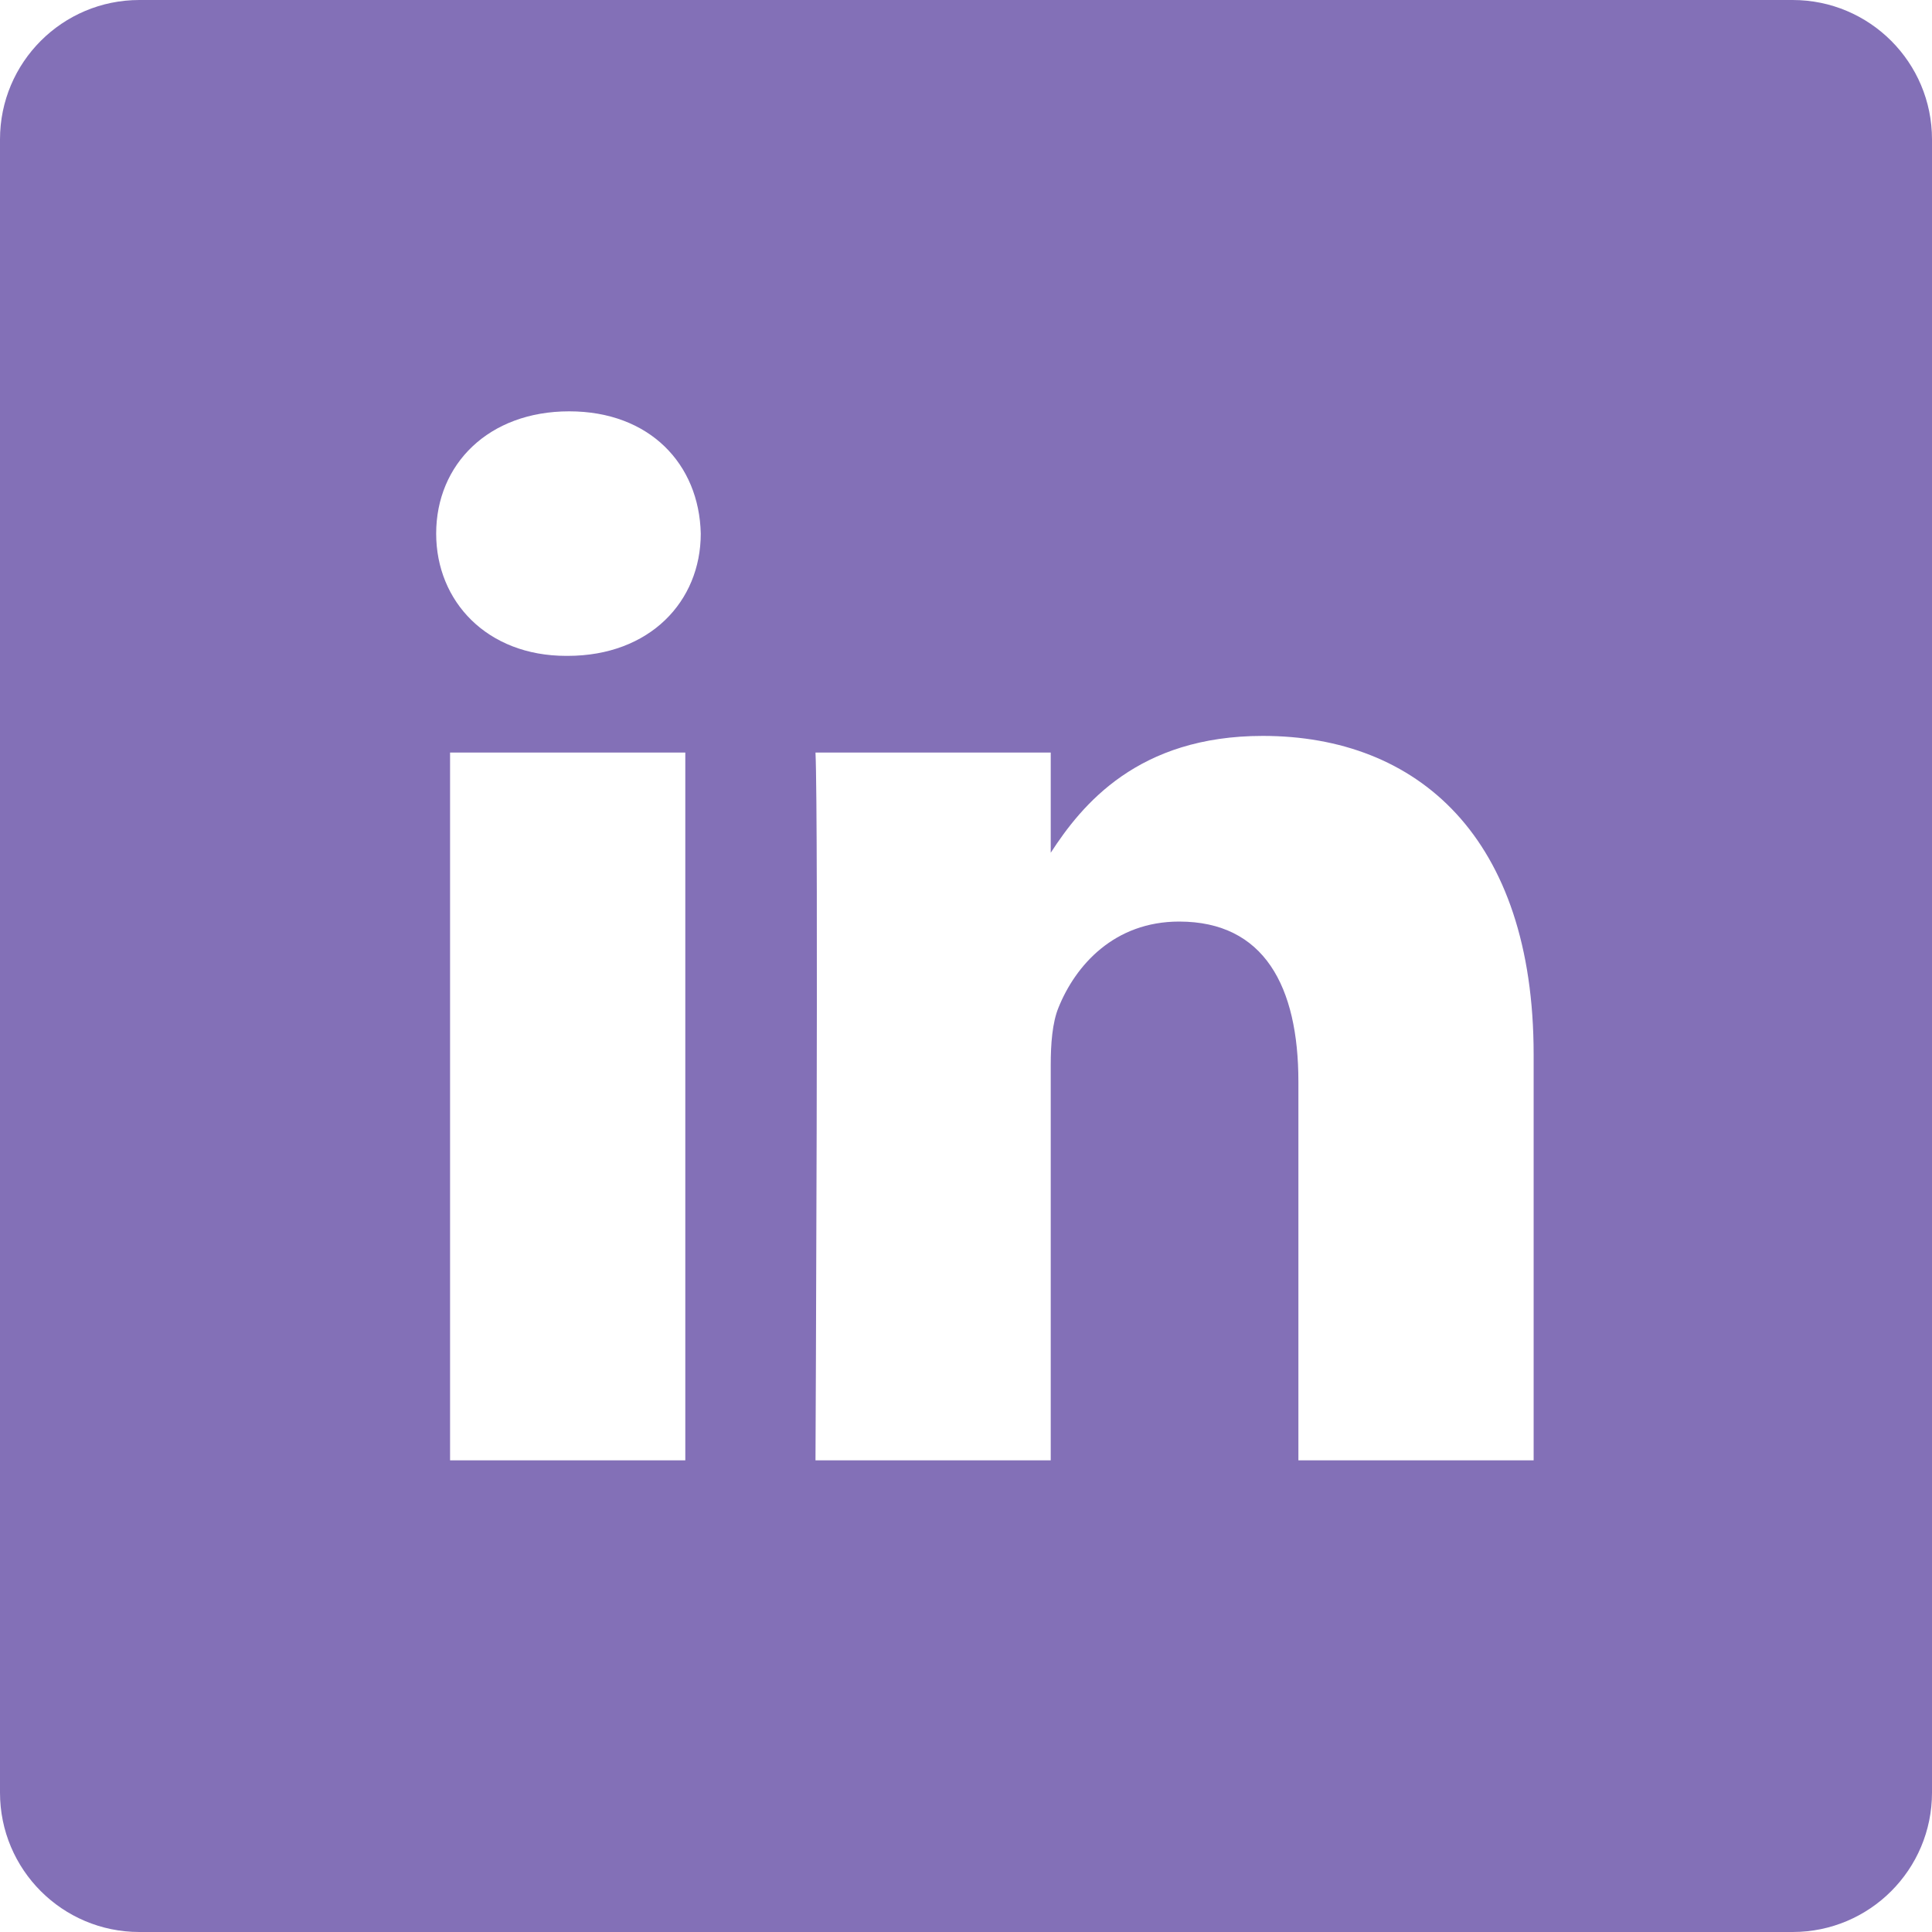
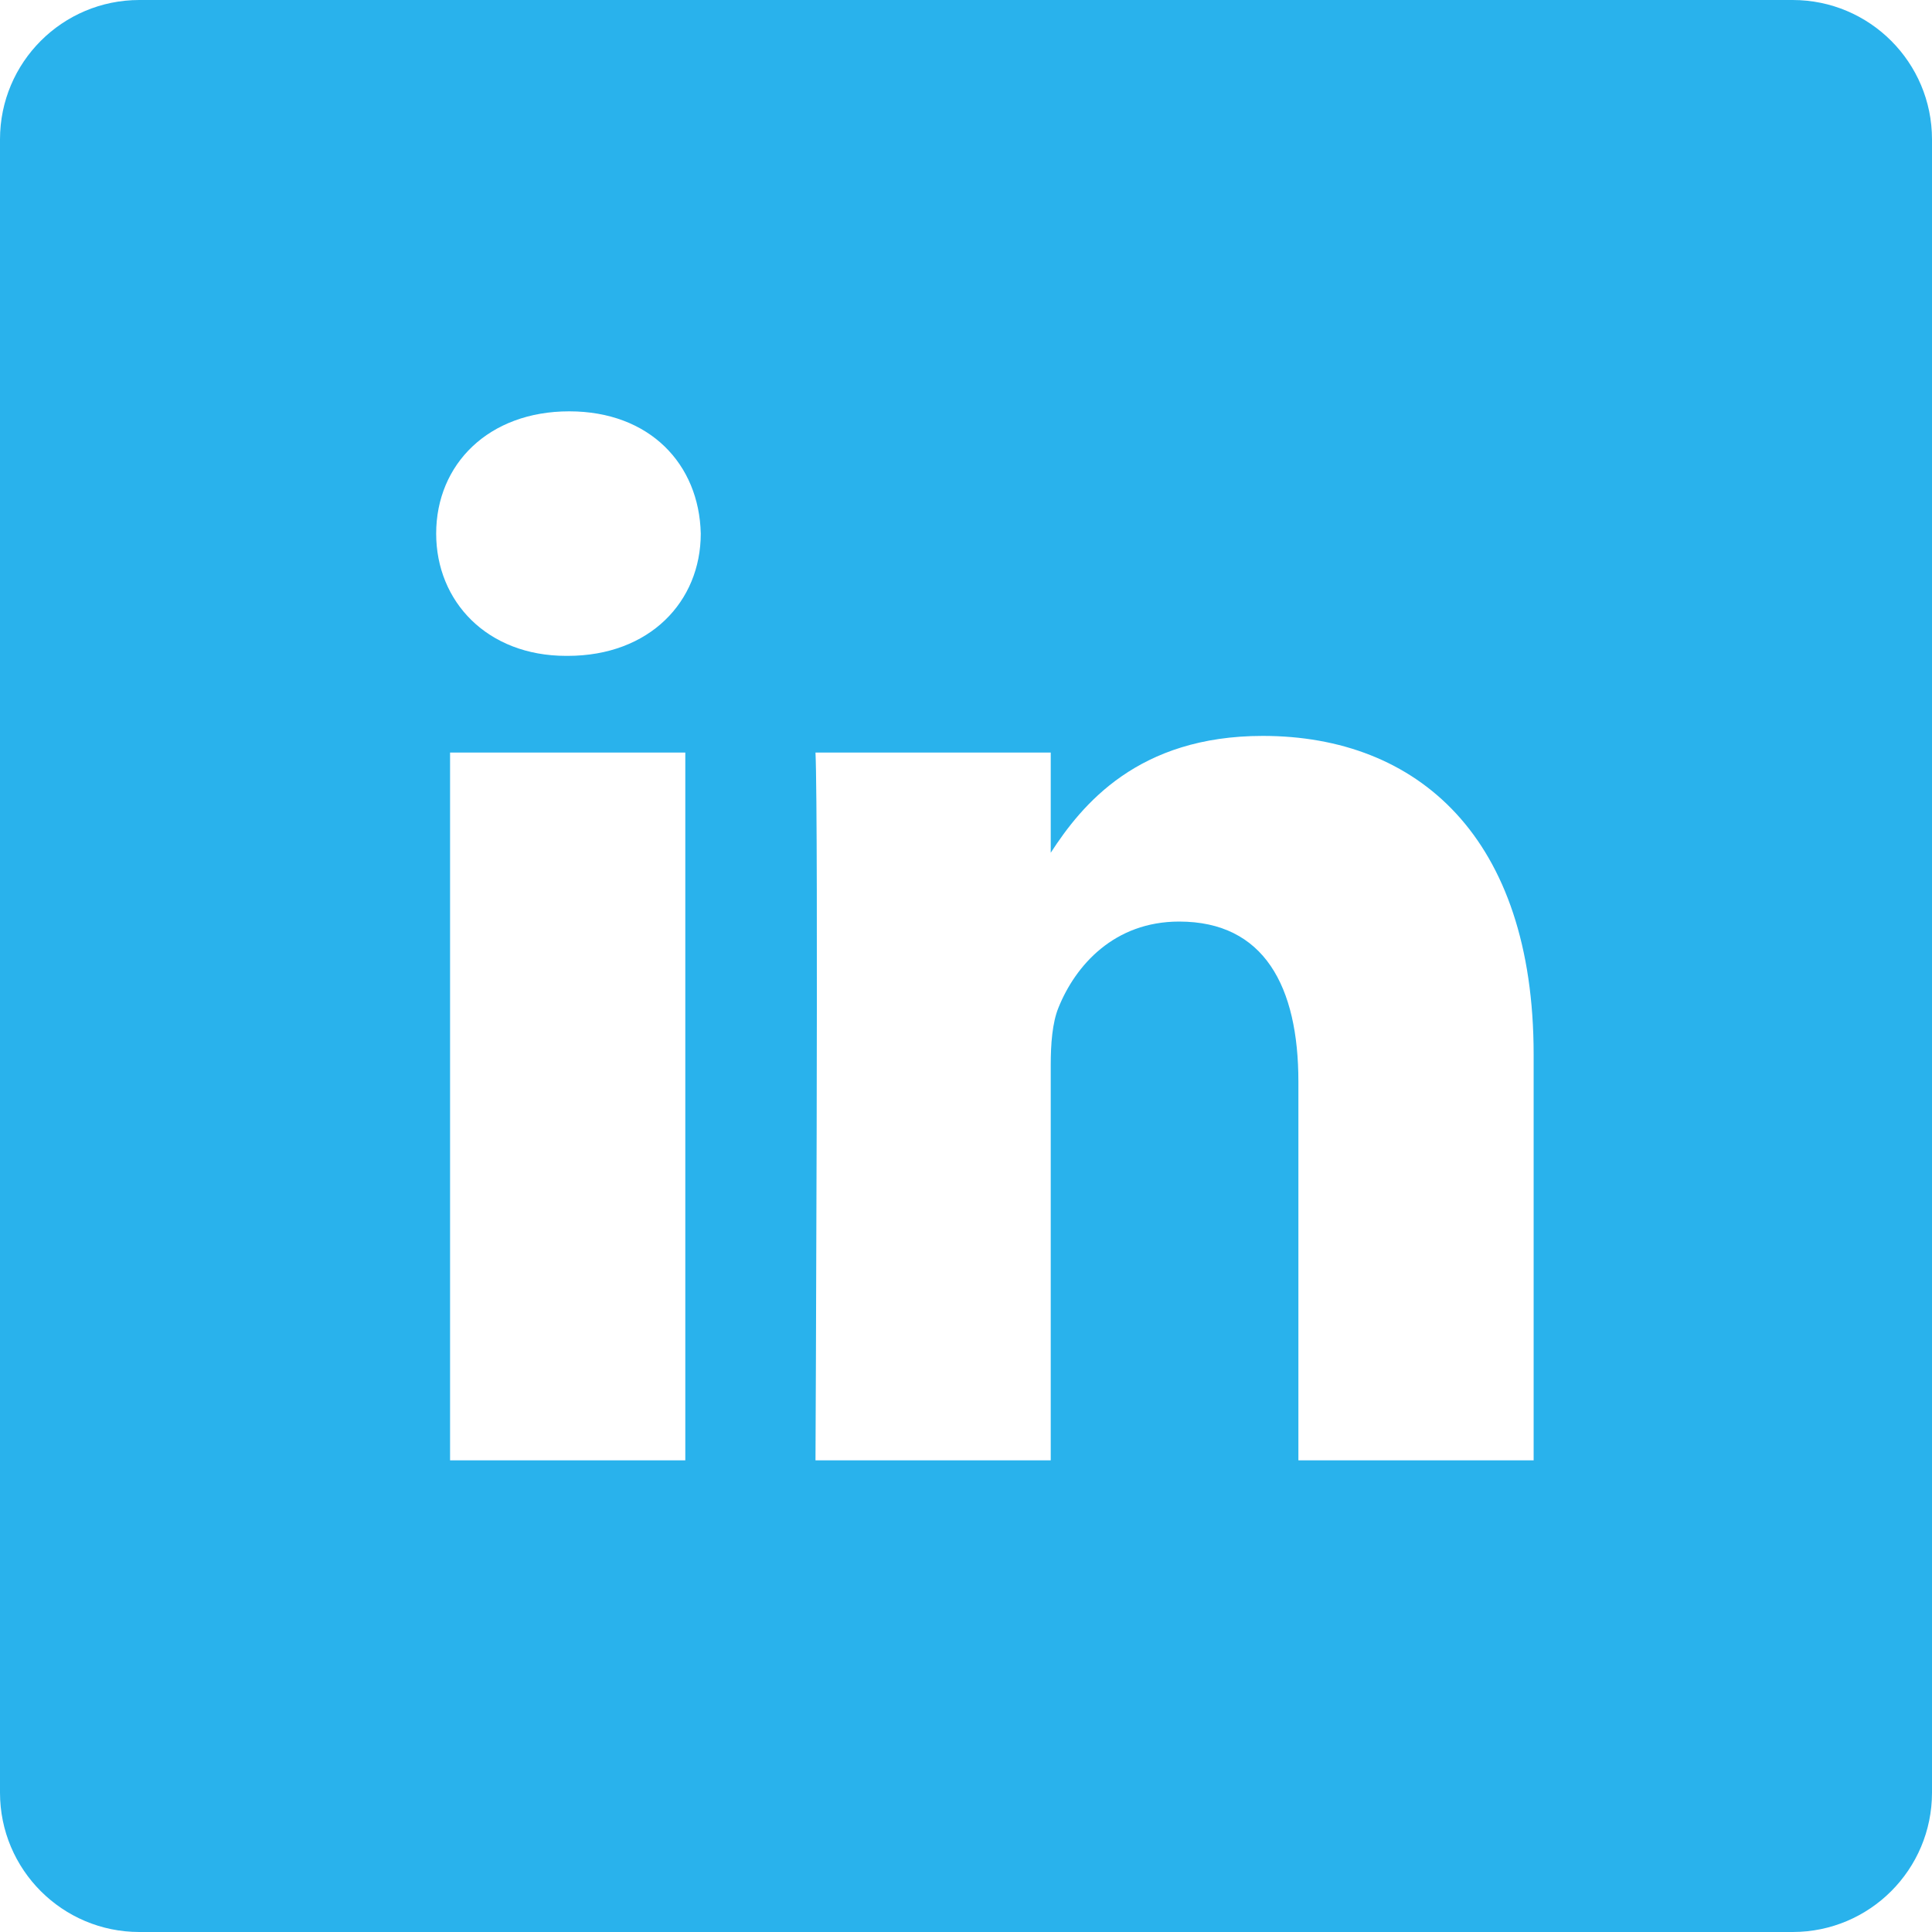
<svg xmlns="http://www.w3.org/2000/svg" width="21" height="21" viewBox="0 0 21 21" fill="none">
-   <path d="M19.485 0H1.515C0.678 0 0 0.678 0 1.515V19.485C0 20.322 0.678 21 1.515 21H19.485C20.322 21 21 20.322 21 19.485V1.515C21 0.678 20.322 0 19.485 0V0ZM7.449 15.873H4.892V8.18H7.449V15.873ZM6.17 7.129H6.154C5.295 7.129 4.741 6.538 4.741 5.8C4.741 5.045 5.312 4.471 6.187 4.471C7.062 4.471 7.6 5.045 7.617 5.8C7.617 6.538 7.062 7.129 6.17 7.129ZM16.67 15.873H14.113V11.757C14.113 10.723 13.742 10.017 12.817 10.017C12.111 10.017 11.69 10.493 11.505 10.953C11.438 11.117 11.421 11.347 11.421 11.577V15.873H8.864C8.864 15.873 8.898 8.901 8.864 8.18H11.421V9.269C11.761 8.745 12.369 7.999 13.726 7.999C15.408 7.999 16.67 9.099 16.67 11.462V15.873Z" fill="#8370B7" />
+   <path d="M19.485 0H1.515C0.678 0 0 0.678 0 1.515V19.485C0 20.322 0.678 21 1.515 21H19.485C20.322 21 21 20.322 21 19.485V1.515C21 0.678 20.322 0 19.485 0V0ZM7.449 15.873H4.892V8.18H7.449V15.873ZM6.17 7.129H6.154C5.295 7.129 4.741 6.538 4.741 5.8C4.741 5.045 5.312 4.471 6.187 4.471C7.062 4.471 7.6 5.045 7.617 5.8C7.617 6.538 7.062 7.129 6.17 7.129ZM16.67 15.873H14.113V11.757C14.113 10.723 13.742 10.017 12.817 10.017C12.111 10.017 11.69 10.493 11.505 10.953C11.438 11.117 11.421 11.347 11.421 11.577V15.873H8.864C8.864 15.873 8.898 8.901 8.864 8.18H11.421V9.269C11.761 8.745 12.369 7.999 13.726 7.999C15.408 7.999 16.67 9.099 16.67 11.462V15.873Z" fill="#29B2EC" />
</svg>
